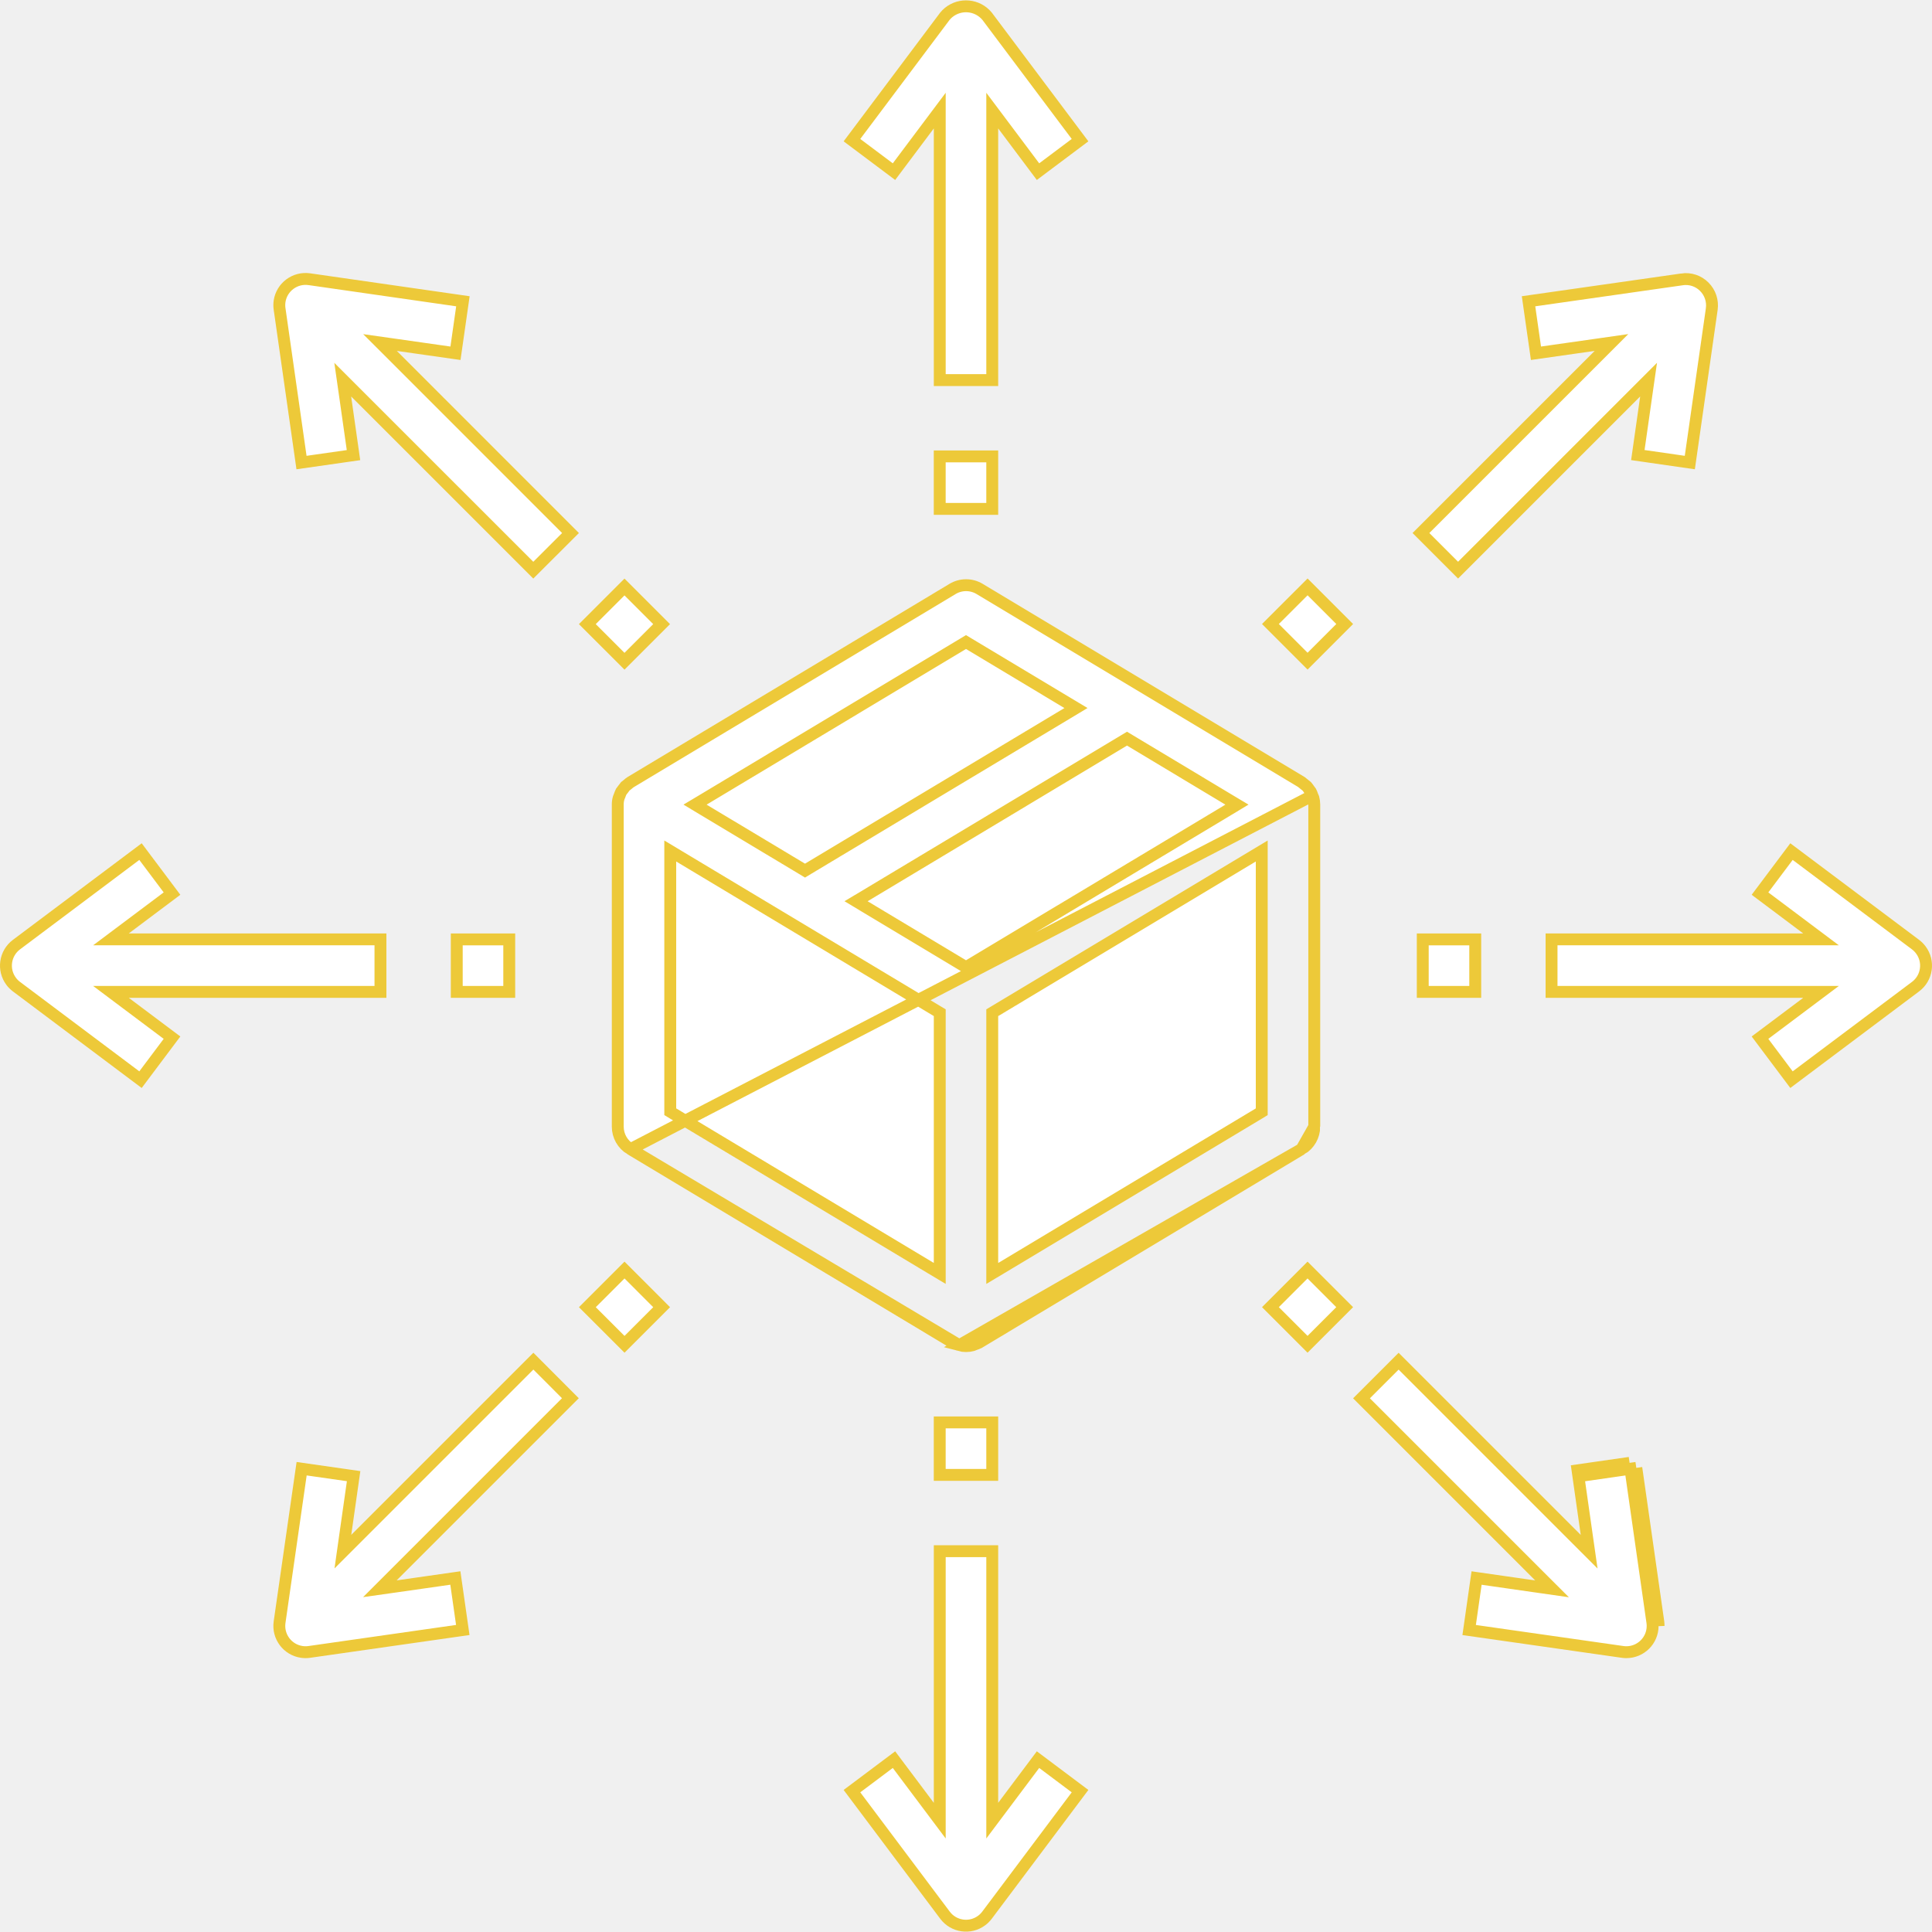
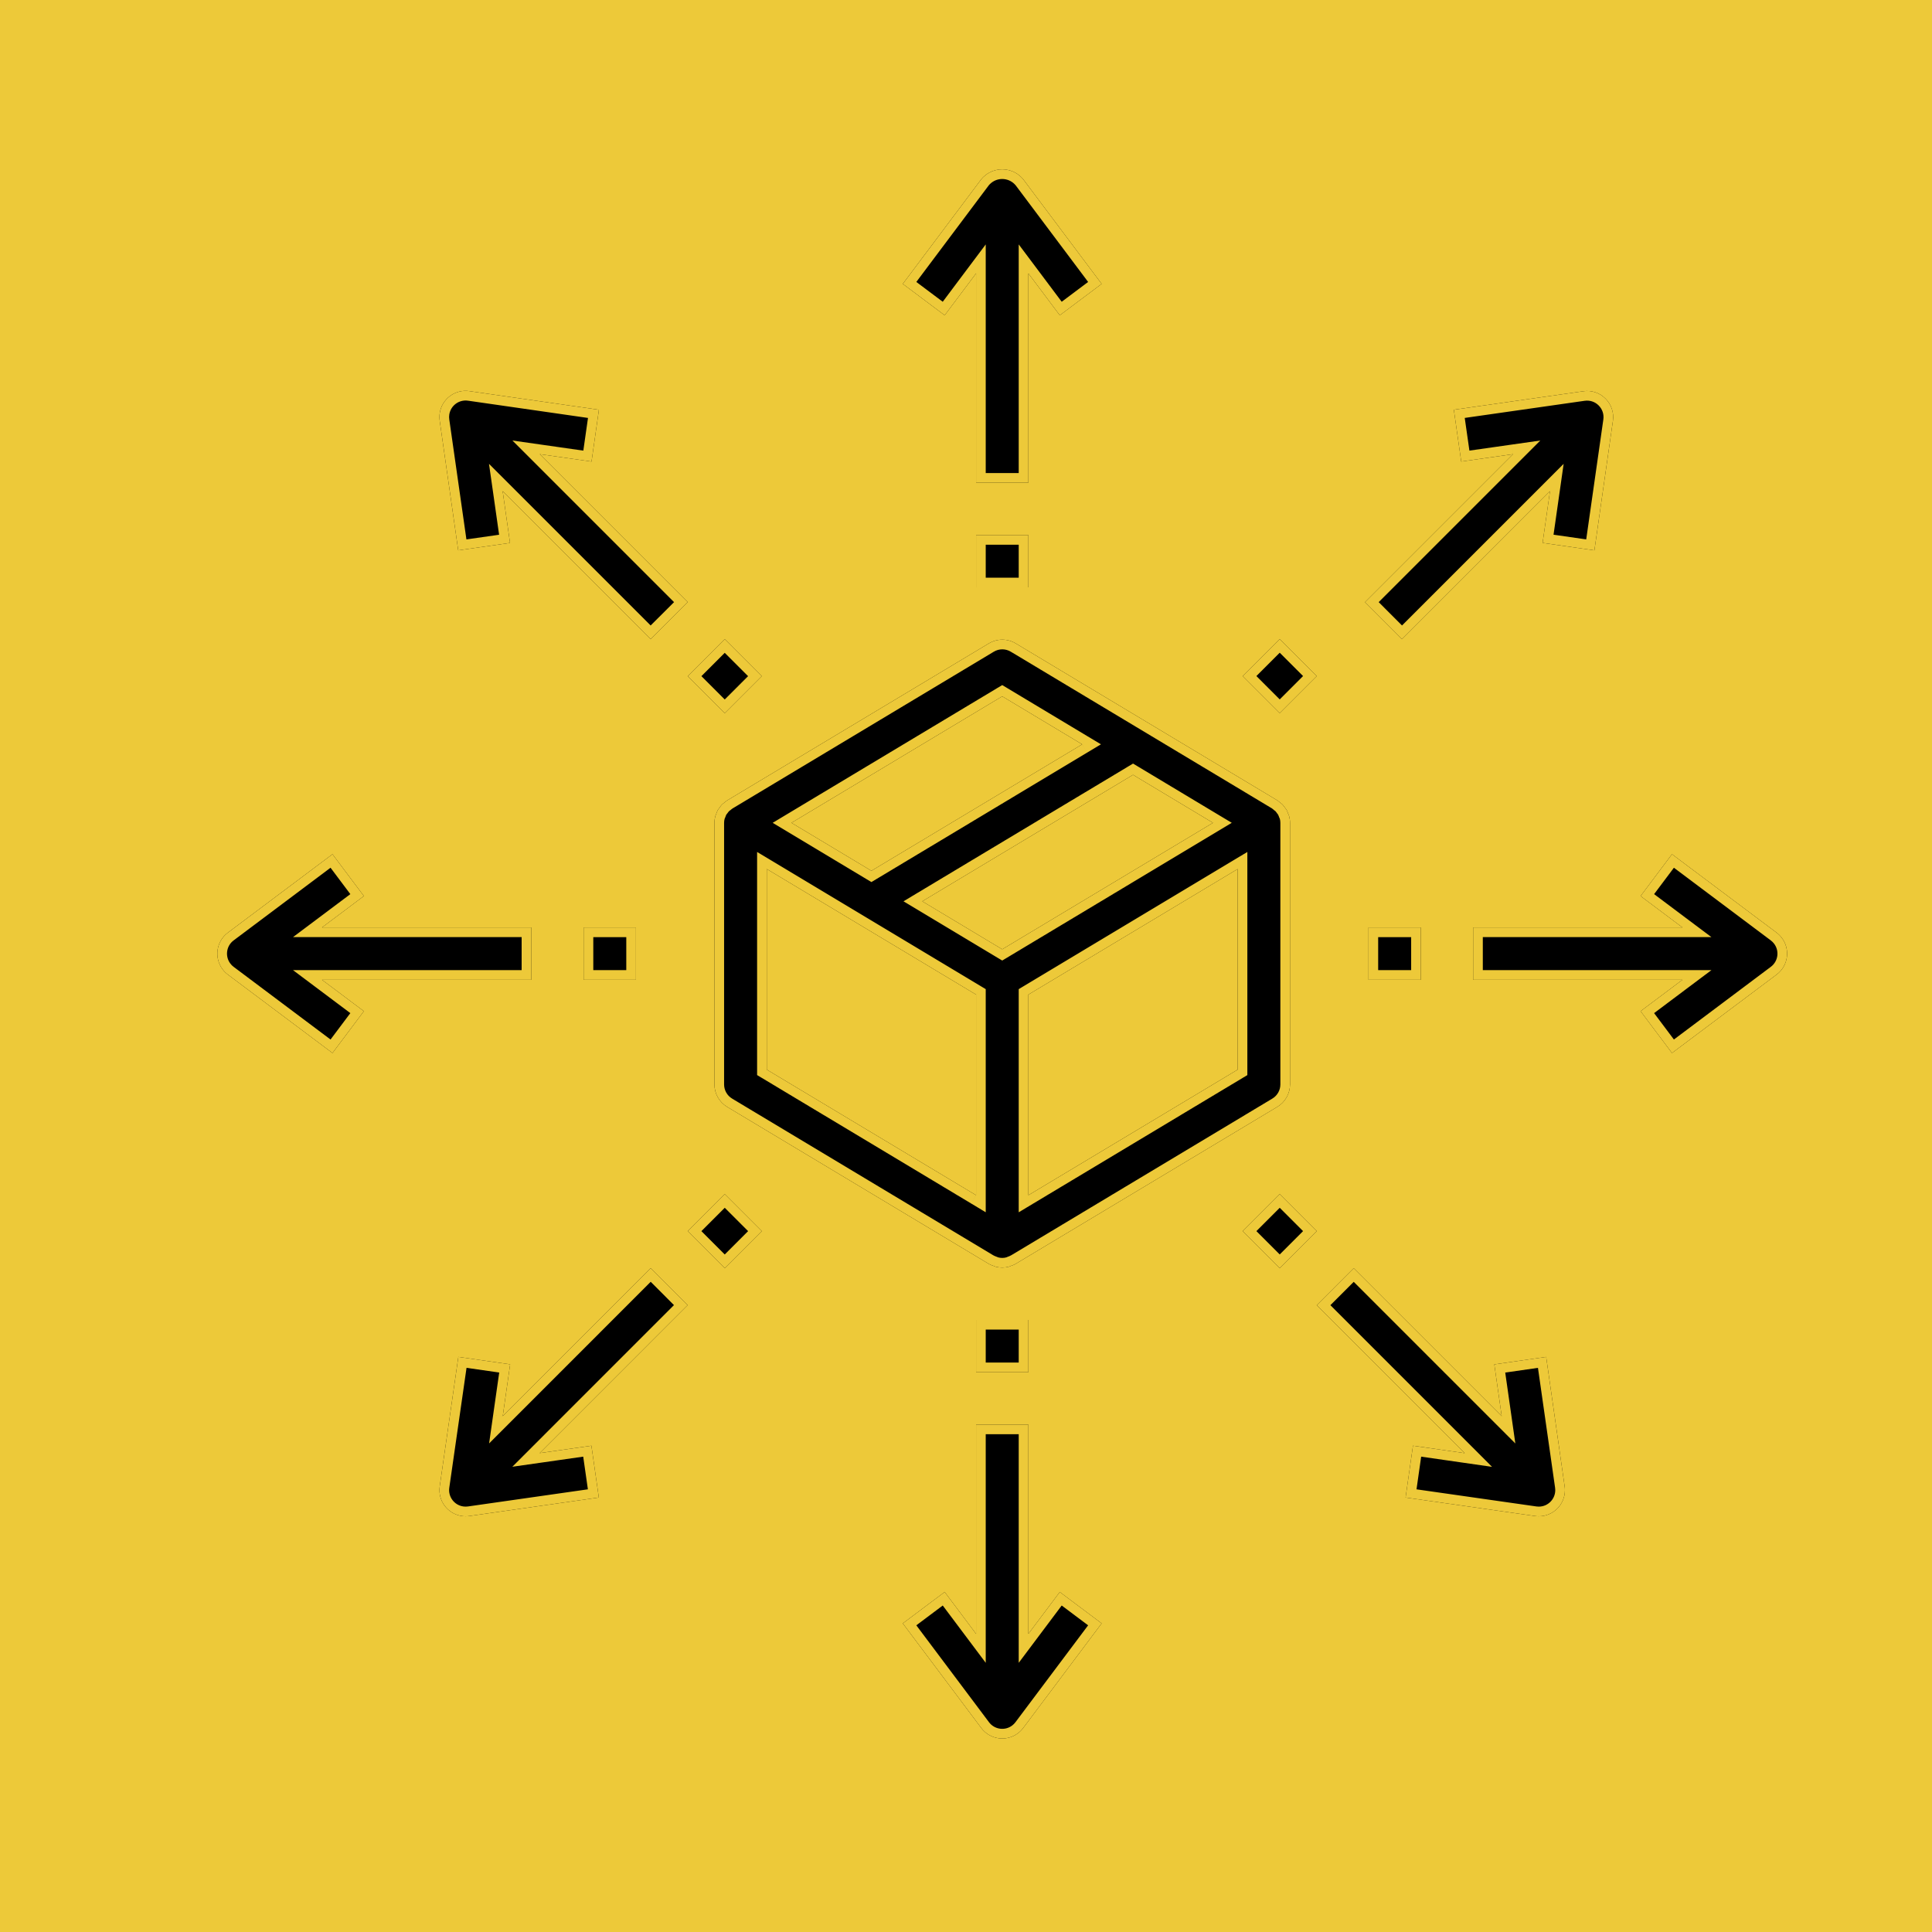
- <svg xmlns="http://www.w3.org/2000/svg" width="65" height="65" viewBox="0 0 65 65" fill="none">
-   <path d="M44.153 26.767L44.149 26.755C44.135 26.713 44.119 26.673 44.099 26.634C44.083 26.609 44.065 26.585 44.045 26.562L44.037 26.553L44.031 26.543C44.01 26.511 43.987 26.481 43.962 26.453C43.938 26.432 43.913 26.412 43.887 26.393L43.877 26.386L43.868 26.378C43.842 26.354 43.814 26.331 43.784 26.31L32.958 19.814L32.958 19.814C32.678 19.646 32.328 19.646 32.048 19.814L32.048 19.814L21.219 26.312C21.188 26.332 21.159 26.355 21.132 26.379L21.123 26.387L21.114 26.394C21.088 26.412 21.062 26.432 21.038 26.453C21.014 26.481 20.991 26.511 20.97 26.543L20.963 26.553L20.955 26.562C20.936 26.585 20.917 26.609 20.901 26.633C20.882 26.671 20.866 26.711 20.852 26.751L20.849 26.761L20.844 26.771C20.832 26.797 20.822 26.823 20.813 26.85C20.793 26.922 20.783 26.996 20.784 27.071L20.784 27.071L20.784 37.904C20.784 37.904 20.784 37.904 20.784 37.904C20.784 38.215 20.946 38.502 21.212 38.661L44.153 26.767ZM44.153 26.767L44.159 26.779M44.153 26.767L44.159 26.779M44.159 26.779C44.17 26.802 44.179 26.825 44.188 26.848C44.207 26.921 44.217 26.996 44.217 27.071V27.071M44.159 26.779L44.217 27.071M44.217 27.071V37.904C44.217 37.904 44.217 37.904 44.217 37.904M44.217 27.071V37.904M44.217 37.904C44.217 38.215 44.054 38.502 43.788 38.661L44.217 37.904ZM32.035 45.156L21.212 38.661L32.272 45.257C32.27 45.256 32.267 45.255 32.263 45.253C32.262 45.252 32.261 45.252 32.26 45.251C32.25 45.247 32.23 45.238 32.209 45.231L32.209 45.23L32.202 45.228C32.157 45.215 32.113 45.197 32.071 45.176L32.055 45.165L32.037 45.156L32.035 45.156ZM32.726 45.258C32.578 45.298 32.422 45.298 32.275 45.258L43.788 38.661L32.965 45.156L32.963 45.156L32.945 45.165L32.929 45.176C32.887 45.197 32.843 45.215 32.798 45.228L32.798 45.228L32.791 45.231C32.77 45.238 32.751 45.247 32.741 45.251C32.739 45.252 32.738 45.252 32.737 45.253C32.73 45.256 32.727 45.258 32.726 45.258ZM32.603 21.663L32.5 21.601L32.397 21.663L23.67 26.9L23.384 27.071L23.67 27.243L26.981 29.229L27.084 29.291L27.186 29.229L35.914 23.993L36.2 23.821L35.914 23.65L32.603 21.663ZM31.314 42.662L31.617 42.843V42.49V34.184V34.071L31.52 34.013L22.853 28.813L22.55 28.631V28.984V37.29V37.403L22.647 37.462L31.314 42.662ZM32.397 32.479L32.5 32.541L32.603 32.479L41.33 27.243L41.616 27.071L41.33 26.9L38.02 24.913L37.917 24.851L37.814 24.913L29.087 30.15L28.801 30.321L29.087 30.493L32.397 32.479ZM42.353 37.463L42.45 37.404V37.291V28.984V28.631L42.147 28.813L33.481 34.013L33.383 34.071V34.184V42.491V42.844L33.686 42.663L42.353 37.463Z" fill="white" stroke="#EDC939" stroke-width="0.4" />
-   <path d="M33.209 0.545L36.337 4.715L34.923 5.775L33.743 4.201L33.383 3.721V4.321V12.788H31.617V4.321V3.721L31.257 4.201L30.077 5.775L28.663 4.715L31.791 0.545C31.828 0.5 31.869 0.459 31.914 0.422L31.914 0.422C32.306 0.1 32.885 0.155 33.209 0.545Z" fill="white" stroke="#EDC939" stroke-width="0.4" />
-   <path d="M31.617 60.654V52.188H33.383V60.654V61.254L33.743 60.774L34.923 59.201L36.337 60.261L33.207 64.434C33.156 64.501 33.097 64.561 33.03 64.611C32.64 64.904 32.086 64.825 31.793 64.434L31.793 64.434L28.663 60.261L30.077 59.201L31.257 60.774L31.617 61.254V60.654Z" fill="white" stroke="#EDC939" stroke-width="0.4" />
-   <path d="M31.616 17.121V15.355H33.383V17.121H31.616Z" fill="white" stroke="#EDC939" stroke-width="0.4" />
-   <path d="M31.616 49.621V47.855H33.383V49.621H31.616Z" fill="white" stroke="#EDC939" stroke-width="0.4" />
-   <path d="M4.213 33.731L5.787 34.911L4.727 36.324L0.553 33.194C0.487 33.144 0.427 33.085 0.377 33.018C0.084 32.627 0.163 32.074 0.553 31.781L0.553 31.781L4.727 28.651L5.787 30.064L4.213 31.244L3.733 31.604H4.333H12.8V33.371H4.333H3.733L4.213 33.731Z" fill="white" stroke="#EDC939" stroke-width="0.4" />
-   <path d="M52.2 33.371V31.604H60.667H61.267L60.787 31.244L59.213 30.064L60.273 28.651L64.447 31.781C64.447 31.781 64.447 31.781 64.447 31.781C64.513 31.831 64.573 31.891 64.623 31.958C64.916 32.348 64.837 32.902 64.447 33.194L64.447 33.194L60.273 36.324L59.213 34.911L60.787 33.731L61.267 33.371H60.667H52.2Z" fill="white" stroke="#EDC939" stroke-width="0.4" />
-   <path d="M15.367 33.371V31.605H17.133V33.371H15.367Z" fill="white" stroke="#EDC939" stroke-width="0.4" />
-   <path d="M47.867 33.371V31.605H49.633V33.371H47.867Z" fill="white" stroke="#EDC939" stroke-width="0.4" />
-   <path d="M13.209 11.947L19.194 17.933L17.942 19.183L11.955 13.197L11.531 12.773L11.616 13.366L11.893 15.312L10.144 15.562L9.407 10.399L9.407 10.399L9.406 10.398C9.394 10.312 9.394 10.224 9.406 10.138L9.406 10.138C9.478 9.656 9.927 9.323 10.41 9.394L10.411 9.394L15.574 10.136L15.324 11.885L13.378 11.608L12.785 11.524L13.209 11.947Z" fill="white" stroke="#EDC939" stroke-width="0.4" />
-   <path d="M55.79 54.549L55.052 49.385L55.79 54.549ZM55.79 54.549C55.797 54.6 55.801 54.651 55.801 54.703L55.79 54.549ZM55.592 54.577L55.592 54.577C55.598 54.619 55.601 54.661 55.601 54.702V54.703C55.601 55.191 55.205 55.586 54.717 55.586L54.717 55.586C54.675 55.586 54.633 55.583 54.592 55.577L54.592 55.577L49.428 54.84L49.678 53.091L51.622 53.37L52.217 53.455L51.792 53.031L45.806 47.045L47.055 45.796L53.041 51.782L53.465 52.206L53.38 51.612L53.103 49.666L54.854 49.414L55.592 54.577ZM54.826 49.216L52.877 49.496L54.826 49.216Z" fill="white" stroke="#EDC939" stroke-width="0.4" />
-   <path d="M21.01 22.247L19.76 20.998L21.01 19.749L22.259 20.998L21.01 22.247Z" fill="white" stroke="#EDC939" stroke-width="0.4" />
-   <path d="M43.991 45.227L42.742 43.978L43.991 42.729L45.24 43.978L43.991 45.227Z" fill="white" stroke="#EDC939" stroke-width="0.4" />
-   <path d="M13.204 53.028L12.78 53.452L13.374 53.368L15.32 53.09L15.57 54.839L10.406 55.577L10.406 55.577C10.365 55.583 10.323 55.586 10.281 55.586H10.281C10.239 55.586 10.197 55.583 10.155 55.577C9.672 55.508 9.337 55.06 9.406 54.577C9.406 54.577 9.406 54.577 9.406 54.577L10.148 49.413L11.897 49.663L11.62 51.609L11.536 52.203L11.96 51.779L17.945 45.794L19.19 47.042L13.204 53.028Z" fill="white" stroke="#EDC939" stroke-width="0.4" />
-   <path d="M57.339 9.648L57.34 9.649C57.536 9.845 57.629 10.123 57.59 10.398L57.59 10.399L56.852 15.562L55.103 15.31L55.38 13.366L55.465 12.772L55.041 13.196L49.055 19.182L47.806 17.933L53.792 11.947L54.216 11.523L53.622 11.608L51.676 11.885L51.426 10.136L56.59 9.399L56.59 9.398C56.865 9.358 57.143 9.45 57.339 9.648Z" fill="white" stroke="#EDC939" stroke-width="0.4" />
-   <path d="M21.011 45.228L19.761 43.979L21.011 42.729L22.26 43.979L21.011 45.228Z" fill="white" stroke="#EDC939" stroke-width="0.4" />
-   <path d="M43.992 22.244L42.742 20.994L43.992 19.745L45.241 20.994L43.992 22.244Z" fill="white" stroke="#EDC939" stroke-width="0.4" />
+ <svg xmlns="http://www.w3.org/2000/svg" width="80" height="80" viewBox="0 0 80 80" fill="none">
+   <rect width="80" height="80" fill="#EDC939" />
+   <mask id="path-2-inside-1" fill="white">
+     <path fill-rule="evenodd" clip-rule="evenodd" d="M42.367 7.421C41.973 6.943 41.266 6.874 40.787 7.268C40.731 7.314 40.679 7.365 40.633 7.421L37.383 11.755L39.117 13.055L40.417 11.321V19.988H42.583V11.321L43.883 13.055L45.617 11.755L42.367 7.421ZM53.379 33.789C53.367 33.756 53.354 33.724 53.339 33.692C53.321 33.637 53.298 33.584 53.273 33.533C53.249 33.498 53.224 33.465 53.198 33.433C53.169 33.39 53.138 33.349 53.103 33.311C53.071 33.282 53.038 33.255 53.003 33.23C52.968 33.199 52.932 33.17 52.894 33.143L42.061 26.643C41.718 26.436 41.288 26.436 40.945 26.643L30.112 33.143C30.072 33.169 30.034 33.198 29.998 33.23C29.963 33.255 29.929 33.282 29.896 33.311C29.863 33.349 29.831 33.389 29.803 33.432C29.776 33.464 29.75 33.498 29.727 33.533C29.702 33.583 29.68 33.634 29.662 33.688C29.647 33.721 29.633 33.756 29.621 33.791C29.596 33.882 29.583 33.976 29.583 34.071V44.904C29.583 45.285 29.783 45.637 30.109 45.833L40.942 52.333L40.954 52.338L40.966 52.347C41.023 52.376 41.082 52.401 41.144 52.419C41.154 52.423 41.165 52.428 41.176 52.433C41.19 52.439 41.204 52.446 41.218 52.45C41.403 52.5 41.597 52.5 41.782 52.45C41.796 52.446 41.81 52.439 41.824 52.433C41.835 52.428 41.845 52.423 41.856 52.419C41.918 52.401 41.977 52.376 42.034 52.347L42.046 52.338L42.058 52.333L52.891 45.833C53.217 45.637 53.416 45.285 53.417 44.904V34.071C53.417 33.976 53.404 33.881 53.379 33.789ZM41.5 28.834L44.811 30.821L36.083 36.058L32.773 34.071L41.5 28.834ZM31.75 44.29V35.984L40.417 41.184V49.49L31.75 44.29ZM41.5 39.308L38.189 37.321L46.917 32.084L50.227 34.071L41.5 39.308ZM42.583 49.491V41.184L51.25 35.984V44.291L42.583 49.491ZM42.583 67.654L43.883 65.921L45.617 67.221L42.367 71.554C42.305 71.636 42.232 71.709 42.15 71.771C41.671 72.13 40.992 72.033 40.633 71.554L37.383 67.221L39.117 65.921L40.417 67.654V58.988H42.583V67.654ZM42.583 22.155H40.417V24.321H42.583V22.155ZM40.417 54.655H42.583V56.821H40.417V54.655ZM22 38.404H13.333L15.067 37.104L13.767 35.371L9.433 38.621C8.955 38.98 8.858 39.659 9.217 40.138C9.278 40.22 9.351 40.293 9.433 40.354L13.767 43.604L15.067 41.871L13.333 40.571H22V38.404ZM73.567 38.621C73.649 38.683 73.722 38.756 73.783 38.838C74.142 39.316 74.045 39.995 73.567 40.354L69.233 43.604L67.933 41.871L69.666 40.571H61V38.404H69.666L67.933 37.104L69.233 35.371L73.567 38.621ZM26.333 38.405H24.167V40.571H26.333V38.405ZM56.667 38.405H58.833V40.571H56.667V38.405ZM28.477 24.933L22.35 18.806L24.494 19.112L24.8 16.967L19.439 16.196C18.847 16.108 18.296 16.517 18.208 17.109C18.193 17.214 18.193 17.322 18.208 17.427L18.974 22.788L21.119 22.482L20.814 20.338L26.941 26.465L28.477 24.933ZM64.023 56.187L64.789 61.549C64.797 61.6 64.8 61.651 64.8 61.703C64.8 62.301 64.315 62.786 63.717 62.786C63.665 62.786 63.614 62.782 63.563 62.775L58.202 62.009L58.508 59.864L60.65 60.172L54.523 54.045L56.054 52.513L62.182 58.64L61.876 56.496L64.023 56.187ZM30.01 26.466L28.478 27.998L30.01 29.53L31.542 27.998L30.01 26.466ZM51.459 50.978L52.991 49.446L54.523 50.978L52.991 52.51L51.459 50.978ZM22.346 60.17L28.473 54.042L26.945 52.51L20.818 58.638L21.124 56.494L18.979 56.187L18.208 61.549C18.123 62.141 18.535 62.69 19.127 62.775C19.178 62.782 19.229 62.786 19.281 62.786C19.332 62.786 19.384 62.782 19.435 62.775L24.796 62.009L24.489 59.864L22.346 60.17ZM65.561 16.201C65.899 16.15 66.24 16.264 66.481 16.507C66.722 16.748 66.836 17.089 66.787 17.427L66.021 22.788L63.876 22.48L64.182 20.338L58.054 26.465L56.523 24.933L62.65 18.806L60.506 19.111L60.2 16.966L65.561 16.201ZM30.011 49.447L28.479 50.979L30.011 52.511L31.543 50.979L30.011 49.447ZM51.459 27.994L52.991 26.462L54.523 27.994L52.991 29.526L51.459 27.994Z" />
+   </mask>
+   <path fill-rule="evenodd" clip-rule="evenodd" d="M42.367 7.421C41.973 6.943 41.266 6.874 40.787 7.268C40.731 7.314 40.679 7.365 40.633 7.421L37.383 11.755L39.117 13.055L40.417 11.321V19.988H42.583V11.321L43.883 13.055L45.617 11.755L42.367 7.421ZM53.379 33.789C53.367 33.756 53.354 33.724 53.339 33.692C53.321 33.637 53.298 33.584 53.273 33.533C53.249 33.498 53.224 33.465 53.198 33.433C53.169 33.39 53.138 33.349 53.103 33.311C53.071 33.282 53.038 33.255 53.003 33.23C52.968 33.199 52.932 33.17 52.894 33.143L42.061 26.643C41.718 26.436 41.288 26.436 40.945 26.643L30.112 33.143C30.072 33.169 30.034 33.198 29.998 33.23C29.963 33.255 29.929 33.282 29.896 33.311C29.863 33.349 29.831 33.389 29.803 33.432C29.776 33.464 29.75 33.498 29.727 33.533C29.702 33.583 29.68 33.634 29.662 33.688C29.647 33.721 29.633 33.756 29.621 33.791C29.596 33.882 29.583 33.976 29.583 34.071V44.904C29.583 45.285 29.783 45.637 30.109 45.833L40.942 52.333L40.954 52.338L40.966 52.347C41.023 52.376 41.082 52.401 41.144 52.419C41.154 52.423 41.165 52.428 41.176 52.433C41.19 52.439 41.204 52.446 41.218 52.45C41.403 52.5 41.597 52.5 41.782 52.45C41.796 52.446 41.81 52.439 41.824 52.433C41.835 52.428 41.845 52.423 41.856 52.419C41.918 52.401 41.977 52.376 42.034 52.347L42.046 52.338L42.058 52.333L52.891 45.833C53.217 45.637 53.416 45.285 53.417 44.904V34.071C53.417 33.976 53.404 33.881 53.379 33.789ZM41.5 28.834L44.811 30.821L36.083 36.058L32.773 34.071L41.5 28.834ZM31.75 44.29V35.984L40.417 41.184V49.49L31.75 44.29ZM41.5 39.308L38.189 37.321L46.917 32.084L50.227 34.071L41.5 39.308ZM42.583 49.491V41.184L51.25 35.984V44.291L42.583 49.491ZM42.583 67.654L43.883 65.921L45.617 67.221L42.367 71.554C42.305 71.636 42.232 71.709 42.15 71.771C41.671 72.13 40.992 72.033 40.633 71.554L37.383 67.221L39.117 65.921L40.417 67.654V58.988H42.583V67.654ZM42.583 22.155H40.417V24.321H42.583V22.155ZM40.417 54.655H42.583V56.821H40.417V54.655ZM22 38.404H13.333L15.067 37.104L13.767 35.371L9.433 38.621C8.955 38.98 8.858 39.659 9.217 40.138C9.278 40.22 9.351 40.293 9.433 40.354L13.767 43.604L15.067 41.871L13.333 40.571H22V38.404ZM73.567 38.621C73.649 38.683 73.722 38.756 73.783 38.838C74.142 39.316 74.045 39.995 73.567 40.354L69.233 43.604L67.933 41.871L69.666 40.571H61V38.404H69.666L67.933 37.104L69.233 35.371L73.567 38.621ZM26.333 38.405H24.167V40.571H26.333V38.405ZM56.667 38.405H58.833V40.571H56.667V38.405ZM28.477 24.933L22.35 18.806L24.494 19.112L24.8 16.967L19.439 16.196C18.847 16.108 18.296 16.517 18.208 17.109C18.193 17.214 18.193 17.322 18.208 17.427L18.974 22.788L21.119 22.482L20.814 20.338L26.941 26.465L28.477 24.933ZM64.023 56.187L64.789 61.549C64.797 61.6 64.8 61.651 64.8 61.703C64.8 62.301 64.315 62.786 63.717 62.786C63.665 62.786 63.614 62.782 63.563 62.775L58.202 62.009L58.508 59.864L60.65 60.172L54.523 54.045L56.054 52.513L62.182 58.64L61.876 56.496L64.023 56.187ZM30.01 26.466L28.478 27.998L30.01 29.53L31.542 27.998L30.01 26.466ZM51.459 50.978L52.991 49.446L54.523 50.978L52.991 52.51L51.459 50.978ZM22.346 60.17L28.473 54.042L26.945 52.51L20.818 58.638L21.124 56.494L18.979 56.187L18.208 61.549C18.123 62.141 18.535 62.69 19.127 62.775C19.178 62.782 19.229 62.786 19.281 62.786C19.332 62.786 19.384 62.782 19.435 62.775L24.796 62.009L24.489 59.864L22.346 60.17ZM65.561 16.201C65.899 16.15 66.24 16.264 66.481 16.507C66.722 16.748 66.836 17.089 66.787 17.427L66.021 22.788L63.876 22.48L64.182 20.338L58.054 26.465L56.523 24.933L62.65 18.806L60.506 19.111L60.2 16.966L65.561 16.201ZM30.011 49.447L28.479 50.979L30.011 52.511L31.543 50.979L30.011 49.447ZM51.459 27.994L52.991 26.462L54.523 27.994L52.991 29.526L51.459 27.994Z" fill="black" />
+   <path d="M40.787 7.268L41.041 7.577L41.041 7.577L40.787 7.268ZM42.367 7.421L42.687 7.181L42.681 7.174L42.675 7.167L42.367 7.421ZM40.633 7.421L40.324 7.168L40.319 7.174L40.313 7.181L40.633 7.421ZM37.383 11.755L37.063 11.515L36.823 11.835L37.143 12.075L37.383 11.755ZM39.117 13.055L38.877 13.375L39.197 13.615L39.437 13.295L39.117 13.055ZM40.417 11.321H40.817V10.121L40.097 11.081L40.417 11.321ZM40.417 19.988H40.017V20.388H40.417V19.988ZM42.583 19.988V20.388H42.983V19.988H42.583ZM42.583 11.321L42.903 11.081L42.183 10.121V11.321H42.583ZM43.883 13.055L43.563 13.295L43.803 13.615L44.123 13.375L43.883 13.055ZM45.617 11.755L45.857 12.075L46.177 11.835L45.937 11.515L45.617 11.755ZM53.339 33.692L52.959 33.817L52.967 33.843L52.979 33.867L53.339 33.692ZM53.379 33.789L53.764 33.684L53.761 33.672L53.758 33.662L53.379 33.789ZM53.273 33.533L53.629 33.352L53.619 33.331L53.606 33.311L53.273 33.533ZM53.198 33.433L52.864 33.653L52.877 33.673L52.892 33.691L53.198 33.433ZM53.103 33.311L53.401 33.044L53.386 33.026L53.369 33.011L53.103 33.311ZM53.003 33.23L52.734 33.526L52.751 33.542L52.77 33.556L53.003 33.23ZM52.894 33.143L53.128 32.818L53.115 32.808L53.1 32.8L52.894 33.143ZM42.061 26.643L41.855 26.986L41.855 26.986L42.061 26.643ZM40.945 26.643L41.151 26.986L41.151 26.986L40.945 26.643ZM30.112 33.143L29.906 32.8L29.899 32.804L29.892 32.809L30.112 33.143ZM29.998 33.23L30.229 33.557L30.248 33.544L30.266 33.528L29.998 33.23ZM29.896 33.311L29.633 33.01L29.613 33.027L29.596 33.046L29.896 33.311ZM29.803 33.432L30.106 33.693L30.122 33.674L30.136 33.654L29.803 33.432ZM29.727 33.533L29.393 33.314L29.381 33.332L29.371 33.351L29.727 33.533ZM29.662 33.688L30.026 33.855L30.035 33.835L30.042 33.815L29.662 33.688ZM29.621 33.791L29.243 33.661L29.239 33.672L29.236 33.684L29.621 33.791ZM29.583 34.071H29.983L29.983 34.071L29.583 34.071ZM29.583 44.904L29.183 44.904L29.183 44.905L29.583 44.904ZM30.109 45.833L29.903 46.176L29.903 46.176L30.109 45.833ZM40.942 52.333L40.736 52.676L40.756 52.688L40.776 52.697L40.942 52.333ZM40.954 52.338L41.189 52.015L41.156 51.991L41.12 51.974L40.954 52.338ZM40.966 52.347L40.731 52.67L40.755 52.688L40.782 52.702L40.966 52.347ZM41.144 52.419L41.275 52.042L41.267 52.039L41.26 52.037L41.144 52.419ZM41.176 52.433L41.011 52.797L41.011 52.797L41.176 52.433ZM41.218 52.45L41.106 52.834L41.113 52.836L41.218 52.45ZM41.782 52.45L41.887 52.836L41.894 52.834L41.782 52.45ZM41.824 52.433L41.989 52.797L41.989 52.797L41.824 52.433ZM41.856 52.419L41.74 52.037L41.732 52.039L41.725 52.042L41.856 52.419ZM42.034 52.347L42.218 52.702L42.245 52.688L42.269 52.67L42.034 52.347ZM42.046 52.338L41.88 51.974L41.843 51.991L41.811 52.015L42.046 52.338ZM42.058 52.333L42.223 52.697L42.244 52.688L42.264 52.676L42.058 52.333ZM52.891 45.833L53.097 46.176L53.097 46.176L52.891 45.833ZM53.417 44.904L53.817 44.905V44.904H53.417ZM53.417 34.071L53.017 34.071V34.071H53.417ZM44.811 30.821L45.016 31.164L45.588 30.821L45.016 30.478L44.811 30.821ZM41.5 28.834L41.706 28.491L41.5 28.368L41.294 28.491L41.5 28.834ZM36.083 36.058L35.877 36.401L36.083 36.524L36.289 36.401L36.083 36.058ZM32.773 34.071L32.567 33.728L31.995 34.071L32.567 34.414L32.773 34.071ZM31.75 35.984L31.956 35.641L31.35 35.278V35.984H31.75ZM31.75 44.29H31.35V44.517L31.544 44.633L31.75 44.29ZM40.417 41.184H40.817V40.958L40.622 40.841L40.417 41.184ZM40.417 49.49L40.211 49.833L40.817 50.197V49.49H40.417ZM38.189 37.321L37.983 36.978L37.412 37.321L37.983 37.664L38.189 37.321ZM41.5 39.308L41.294 39.651L41.5 39.774L41.706 39.651L41.5 39.308ZM46.917 32.084L47.122 31.741L46.917 31.618L46.711 31.741L46.917 32.084ZM50.227 34.071L50.433 34.414L51.005 34.071L50.433 33.728L50.227 34.071ZM42.583 41.184L42.377 40.841L42.183 40.958V41.184H42.583ZM42.583 49.491H42.183V50.198L42.789 49.834L42.583 49.491ZM51.25 35.984H51.65V35.278L51.044 35.641L51.25 35.984ZM51.25 44.291L51.456 44.634L51.65 44.518V44.291H51.25ZM43.883 65.921L44.123 65.601L43.803 65.361L43.563 65.681L43.883 65.921ZM42.583 67.654H42.183V68.854L42.903 67.894L42.583 67.654ZM45.617 67.221L45.937 67.461L46.177 67.141L45.857 66.901L45.617 67.221ZM42.367 71.554L42.687 71.794L42.687 71.794L42.367 71.554ZM42.15 71.771L42.39 72.091L42.39 72.091L42.15 71.771ZM40.633 71.554L40.953 71.314L40.953 71.314L40.633 71.554ZM37.383 67.221L37.143 66.901L36.823 67.141L37.063 67.461L37.383 67.221ZM39.117 65.921L39.437 65.681L39.197 65.361L38.877 65.601L39.117 65.921ZM40.417 67.654L40.097 67.894L40.817 68.854V67.654H40.417ZM40.417 58.988V58.588H40.017V58.988H40.417ZM42.583 58.988H42.983V58.588H42.583V58.988ZM40.417 22.155V21.755H40.017V22.155H40.417ZM42.583 22.155H42.983V21.755H42.583V22.155ZM40.417 24.321H40.017V24.721H40.417V24.321ZM42.583 24.321V24.721H42.983V24.321H42.583ZM42.583 54.655H42.983V54.255H42.583V54.655ZM40.417 54.655V54.255H40.017V54.655H40.417ZM42.583 56.821V57.221H42.983V56.821H42.583ZM40.417 56.821H40.017V57.221H40.417V56.821ZM13.333 38.404L13.093 38.084L12.133 38.804H13.333V38.404ZM22 38.404H22.4V38.004H22V38.404ZM15.067 37.104L15.307 37.424L15.627 37.184L15.387 36.864L15.067 37.104ZM13.767 35.371L14.087 35.131L13.847 34.811L13.527 35.051L13.767 35.371ZM9.433 38.621L9.673 38.941L9.673 38.941L9.433 38.621ZM9.217 40.138L8.897 40.378L8.897 40.378L9.217 40.138ZM9.433 40.354L9.193 40.674L9.193 40.674L9.433 40.354ZM13.767 43.604L13.527 43.924L13.847 44.164L14.087 43.844L13.767 43.604ZM15.067 41.871L15.387 42.111L15.627 41.791L15.307 41.551L15.067 41.871ZM13.333 40.571V40.171H12.133L13.093 40.891L13.333 40.571ZM22 40.571V40.971H22.4V40.571H22ZM73.783 38.838L74.103 38.598L74.103 38.597L73.783 38.838ZM73.567 38.621L73.807 38.301L73.806 38.301L73.567 38.621ZM73.567 40.354L73.326 40.034L73.326 40.034L73.567 40.354ZM69.233 43.604L68.913 43.844L69.153 44.164L69.473 43.924L69.233 43.604ZM67.933 41.871L67.693 41.551L67.373 41.791L67.613 42.111L67.933 41.871ZM69.666 40.571L69.906 40.891L70.867 40.171H69.666V40.571ZM61 40.571H60.6V40.971H61V40.571ZM61 38.404V38.004H60.6V38.404H61ZM69.666 38.404V38.804H70.867L69.906 38.084L69.666 38.404ZM67.933 37.104L67.613 36.864L67.373 37.184L67.693 37.424L67.933 37.104ZM69.233 35.371L69.473 35.051L69.153 34.811L68.913 35.131L69.233 35.371ZM24.167 38.405V38.005H23.767V38.405H24.167ZM26.333 38.405H26.733V38.005H26.333V38.405ZM24.167 40.571H23.767V40.971H24.167V40.571ZM26.333 40.571V40.971H26.733V40.571H26.333ZM58.833 38.405H59.233V38.005H58.833V38.405ZM56.667 38.405V38.005H56.267V38.405H56.667ZM58.833 40.571V40.971H59.233V40.571H58.833ZM56.667 40.571H56.267V40.971H56.667V40.571ZM22.35 18.806L22.406 18.41L21.219 18.241L22.067 19.089L22.35 18.806ZM28.477 24.933L28.76 25.217L29.043 24.934L28.76 24.651L28.477 24.933ZM24.494 19.112L24.437 19.508L24.833 19.564L24.89 19.168L24.494 19.112ZM24.8 16.967L25.196 17.023L25.253 16.628L24.857 16.571L24.8 16.967ZM19.439 16.196L19.38 16.592L19.382 16.592L19.439 16.196ZM18.208 17.109L18.604 17.168L18.604 17.168L18.208 17.109ZM18.208 17.427L18.604 17.37L18.604 17.368L18.208 17.427ZM18.974 22.788L18.578 22.845L18.635 23.241L19.031 23.184L18.974 22.788ZM21.119 22.482L21.176 22.878L21.572 22.821L21.515 22.425L21.119 22.482ZM20.814 20.338L21.097 20.055L20.248 19.207L20.418 20.394L20.814 20.338ZM26.941 26.465L26.658 26.748L26.941 27.03L27.224 26.748L26.941 26.465ZM64.789 61.549L64.393 61.605L64.393 61.605L64.789 61.549ZM64.023 56.187L64.419 56.131L64.363 55.734L63.967 55.791L64.023 56.187ZM64.8 61.703L64.4 61.702L64.4 61.703L64.8 61.703ZM63.717 62.786L63.717 62.386L63.716 62.386L63.717 62.786ZM63.563 62.775L63.62 62.379L63.62 62.379L63.563 62.775ZM58.202 62.009L57.806 61.953L57.749 62.349L58.145 62.405L58.202 62.009ZM58.508 59.864L58.565 59.468L58.169 59.411L58.112 59.808L58.508 59.864ZM60.65 60.172L60.593 60.568L61.782 60.739L60.933 59.889L60.65 60.172ZM54.523 54.045L54.24 53.762L53.957 54.045L54.24 54.327L54.523 54.045ZM56.054 52.513L56.337 52.23L56.054 51.947L55.772 52.23L56.054 52.513ZM62.182 58.64L61.899 58.923L62.747 59.771L62.578 58.584L62.182 58.64ZM61.876 56.496L61.819 56.1L61.424 56.157L61.48 56.553L61.876 56.496ZM28.478 27.998L28.195 27.715L27.912 27.998L28.195 28.281L28.478 27.998ZM30.01 26.466L30.293 26.183L30.01 25.9L29.727 26.183L30.01 26.466ZM30.01 29.53L29.727 29.813L30.01 30.096L30.293 29.813L30.01 29.53ZM31.542 27.998L31.825 28.281L32.107 27.998L31.825 27.715L31.542 27.998ZM52.991 49.446L53.274 49.163L52.991 48.88L52.708 49.163L52.991 49.446ZM51.459 50.978L51.176 50.695L50.893 50.978L51.176 51.261L51.459 50.978ZM54.523 50.978L54.806 51.261L55.089 50.978L54.806 50.695L54.523 50.978ZM52.991 52.51L52.708 52.793L52.991 53.076L53.274 52.793L52.991 52.51ZM28.473 54.042L28.756 54.325L29.038 54.043L28.756 53.76L28.473 54.042ZM22.346 60.17L22.063 59.887L21.215 60.735L22.402 60.566L22.346 60.17ZM26.945 52.51L27.229 52.228L26.946 51.944L26.663 52.228L26.945 52.51ZM20.818 58.638L20.422 58.581L20.253 59.769L21.101 58.921L20.818 58.638ZM21.124 56.494L21.52 56.55L21.576 56.154L21.18 56.098L21.124 56.494ZM18.979 56.187L19.035 55.791L18.64 55.735L18.583 56.13L18.979 56.187ZM18.208 61.549L17.812 61.492L17.812 61.492L18.208 61.549ZM19.127 62.775L19.07 63.171L19.07 63.171L19.127 62.775ZM19.281 62.786L19.282 62.386H19.281V62.786ZM19.435 62.775L19.378 62.379L19.378 62.379L19.435 62.775ZM24.796 62.009L24.853 62.405L25.249 62.349L25.192 61.953L24.796 62.009ZM24.489 59.864L24.885 59.807L24.829 59.412L24.433 59.468L24.489 59.864ZM66.481 16.507L66.196 16.788L66.198 16.79L66.481 16.507ZM65.561 16.201L65.617 16.596L65.62 16.596L65.561 16.201ZM66.787 17.427L66.391 17.37L66.391 17.37L66.787 17.427ZM66.021 22.788L65.964 23.184L66.361 23.241L66.417 22.845L66.021 22.788ZM63.876 22.48L63.48 22.423L63.424 22.819L63.819 22.875L63.876 22.48ZM64.182 20.338L64.578 20.394L64.747 19.207L63.899 20.055L64.182 20.338ZM58.054 26.465L57.772 26.748L58.054 27.031L58.337 26.748L58.054 26.465ZM56.523 24.933L56.24 24.65L55.957 24.933L56.24 25.216L56.523 24.933ZM62.65 18.806L62.933 19.089L63.781 18.241L62.593 18.41L62.65 18.806ZM60.506 19.111L60.11 19.168L60.167 19.564L60.562 19.507L60.506 19.111ZM60.2 16.966L60.143 16.57L59.747 16.627L59.803 17.023L60.2 16.966ZM28.479 50.979L28.196 50.696L27.913 50.979L28.196 51.261L28.479 50.979ZM30.011 49.447L30.293 49.164L30.011 48.881L29.728 49.164L30.011 49.447ZM30.011 52.511L29.728 52.794L30.011 53.076L30.293 52.794L30.011 52.511ZM31.543 50.979L31.825 51.261L32.108 50.979L31.825 50.696L31.543 50.979ZM52.991 26.462L53.274 26.18L52.991 25.897L52.708 26.18L52.991 26.462ZM51.459 27.994L51.176 27.712L50.894 27.994L51.176 28.277L51.459 27.994ZM54.523 27.994L54.806 28.277L55.089 27.994L54.806 27.712L54.523 27.994ZM52.991 29.526L52.708 29.809L52.991 30.092L53.274 29.809L52.991 29.526ZM41.041 7.577C41.349 7.323 41.804 7.368 42.058 7.676L42.675 7.167C42.141 6.518 41.182 6.425 40.533 6.959L41.041 7.577ZM40.942 7.675C40.972 7.639 41.005 7.606 41.041 7.577L40.533 6.959C40.457 7.021 40.387 7.091 40.324 7.168L40.942 7.675ZM37.703 11.995L40.953 7.661L40.313 7.181L37.063 11.515L37.703 11.995ZM39.357 12.735L37.623 11.435L37.143 12.075L38.877 13.375L39.357 12.735ZM40.097 11.081L38.797 12.815L39.437 13.295L40.737 11.561L40.097 11.081ZM40.817 19.988V11.321H40.017V19.988H40.817ZM42.583 19.588H40.417V20.388H42.583V19.588ZM42.183 11.321V19.988H42.983V11.321H42.183ZM44.203 12.815L42.903 11.081L42.263 11.561L43.563 13.295L44.203 12.815ZM45.377 11.435L43.643 12.735L44.123 13.375L45.857 12.075L45.377 11.435ZM42.047 7.661L45.297 11.995L45.937 11.515L42.687 7.181L42.047 7.661ZM52.979 33.867C52.987 33.884 52.994 33.901 53 33.917L53.758 33.662C53.741 33.612 53.721 33.563 53.698 33.517L52.979 33.867ZM52.916 33.714C52.932 33.747 52.947 33.781 52.959 33.817L53.718 33.567C53.694 33.493 53.664 33.421 53.629 33.352L52.916 33.714ZM52.892 33.691C52.909 33.711 52.925 33.732 52.939 33.754L53.606 33.311C53.574 33.264 53.54 33.218 53.504 33.175L52.892 33.691ZM52.806 33.578C52.827 33.601 52.846 33.626 52.864 33.653L53.532 33.213C53.493 33.154 53.449 33.097 53.401 33.044L52.806 33.578ZM52.77 33.556C52.794 33.573 52.817 33.591 52.838 33.61L53.369 33.011C53.326 32.973 53.281 32.938 53.235 32.905L52.77 33.556ZM52.661 33.467C52.686 33.486 52.711 33.505 52.734 33.526L53.272 32.934C53.226 32.893 53.178 32.854 53.128 32.818L52.661 33.467ZM41.855 26.986L52.689 33.486L53.1 32.8L42.267 26.3L41.855 26.986ZM41.151 26.986C41.368 26.855 41.639 26.855 41.855 26.986L42.267 26.3C41.797 26.017 41.209 26.017 40.739 26.3L41.151 26.986ZM30.318 33.486L41.151 26.986L40.739 26.3L29.906 32.8L30.318 33.486ZM30.266 33.528C30.286 33.51 30.308 33.492 30.332 33.477L29.892 32.809C29.836 32.846 29.782 32.887 29.73 32.933L30.266 33.528ZM30.16 33.612C30.182 33.592 30.205 33.574 30.229 33.557L29.768 32.904C29.721 32.937 29.676 32.972 29.633 33.01L30.16 33.612ZM30.136 33.654C30.154 33.626 30.175 33.6 30.197 33.575L29.596 33.046C29.551 33.098 29.509 33.153 29.47 33.21L30.136 33.654ZM30.062 33.752C30.075 33.731 30.09 33.712 30.106 33.693L29.5 33.171C29.461 33.216 29.425 33.264 29.393 33.314L30.062 33.752ZM30.042 33.815C30.053 33.78 30.067 33.746 30.084 33.714L29.371 33.351C29.337 33.419 29.307 33.489 29.283 33.56L30.042 33.815ZM30 33.92C30.007 33.898 30.016 33.876 30.026 33.855L29.299 33.521C29.278 33.566 29.259 33.613 29.243 33.661L30 33.92ZM29.983 34.071C29.983 34.012 29.991 33.954 30.007 33.897L29.236 33.684C29.201 33.81 29.183 33.941 29.183 34.072L29.983 34.071ZM29.983 44.904V34.071H29.183V44.904H29.983ZM30.315 45.49C30.109 45.367 29.983 45.144 29.983 44.904L29.183 44.905C29.183 45.425 29.456 45.908 29.903 46.176L30.315 45.49ZM41.148 51.99L30.314 45.49L29.903 46.176L40.736 52.676L41.148 51.99ZM41.12 51.974L41.108 51.969L40.776 52.697L40.788 52.702L41.12 51.974ZM41.201 52.023L41.189 52.015L40.719 52.662L40.731 52.67L41.201 52.023ZM41.26 52.037C41.223 52.025 41.186 52.01 41.15 51.992L40.782 52.702C40.86 52.742 40.942 52.776 41.027 52.802L41.26 52.037ZM41.341 52.069C41.333 52.065 41.306 52.053 41.275 52.042L41.012 52.797L41.011 52.797L41.341 52.069ZM41.33 52.066C41.341 52.069 41.347 52.072 41.349 52.072C41.35 52.072 41.349 52.072 41.348 52.072C41.346 52.071 41.345 52.07 41.341 52.069L41.011 52.797C41.021 52.802 41.06 52.82 41.106 52.834L41.33 52.066ZM41.676 52.064C41.561 52.096 41.439 52.096 41.324 52.064L41.113 52.836C41.366 52.905 41.634 52.905 41.887 52.836L41.676 52.064ZM41.659 52.069C41.655 52.07 41.653 52.071 41.652 52.072C41.65 52.072 41.65 52.072 41.651 52.072C41.652 52.072 41.659 52.069 41.67 52.066L41.894 52.834C41.94 52.82 41.979 52.802 41.989 52.797L41.659 52.069ZM41.725 52.042C41.694 52.053 41.667 52.065 41.659 52.069L41.989 52.797L41.988 52.797L41.725 52.042ZM41.85 51.992C41.814 52.01 41.777 52.025 41.74 52.037L41.973 52.802C42.058 52.776 42.14 52.742 42.218 52.702L41.85 51.992ZM41.811 52.015L41.799 52.023L42.269 52.67L42.281 52.662L41.811 52.015ZM41.892 51.969L41.88 51.974L42.212 52.702L42.223 52.697L41.892 51.969ZM52.685 45.49L41.852 51.99L42.264 52.676L53.097 46.176L52.685 45.49ZM53.017 44.904C53.017 45.144 52.891 45.367 52.685 45.49L53.097 46.176C53.544 45.908 53.816 45.425 53.817 44.905L53.017 44.904ZM53.017 34.071V44.904H53.817V34.071H53.017ZM52.993 33.895C53.009 33.953 53.017 34.012 53.017 34.071L53.817 34.072C53.817 33.94 53.799 33.81 53.764 33.684L52.993 33.895ZM45.016 30.478L41.706 28.491L41.294 29.177L44.605 31.164L45.016 30.478ZM36.289 36.401L45.016 31.164L44.605 30.478L35.877 35.715L36.289 36.401ZM32.567 34.414L35.877 36.401L36.289 35.715L32.978 33.728L32.567 34.414ZM41.294 28.491L32.567 33.728L32.978 34.414L41.706 29.177L41.294 28.491ZM31.35 35.984V44.29H32.15V35.984H31.35ZM40.622 40.841L31.956 35.641L31.544 36.327L40.211 41.527L40.622 40.841ZM40.817 49.49V41.184H40.017V49.49H40.817ZM31.544 44.633L40.211 49.833L40.622 49.147L31.956 43.947L31.544 44.633ZM37.983 37.664L41.294 39.651L41.706 38.965L38.395 36.978L37.983 37.664ZM46.711 31.741L37.983 36.978L38.395 37.664L47.122 32.427L46.711 31.741ZM50.433 33.728L47.122 31.741L46.711 32.427L50.021 34.414L50.433 33.728ZM41.706 39.651L50.433 34.414L50.021 33.728L41.294 38.965L41.706 39.651ZM42.183 41.184V49.491H42.983V41.184H42.183ZM51.044 35.641L42.377 40.841L42.789 41.527L51.456 36.327L51.044 35.641ZM51.65 44.291V35.984H50.85V44.291H51.65ZM42.789 49.834L51.456 44.634L51.044 43.948L42.377 49.148L42.789 49.834ZM43.563 65.681L42.263 67.414L42.903 67.894L44.203 66.161L43.563 65.681ZM45.857 66.901L44.123 65.601L43.643 66.241L45.377 67.541L45.857 66.901ZM42.687 71.794L45.937 67.461L45.297 66.981L42.047 71.314L42.687 71.794ZM42.39 72.091C42.502 72.007 42.602 71.907 42.687 71.794L42.047 71.314C42.008 71.366 41.962 71.412 41.91 71.451L42.39 72.091ZM40.313 71.794C40.805 72.45 41.734 72.582 42.39 72.091L41.91 71.451C41.608 71.677 41.18 71.616 40.953 71.314L40.313 71.794ZM37.063 67.461L40.313 71.794L40.953 71.314L37.703 66.981L37.063 67.461ZM38.877 65.601L37.143 66.901L37.623 67.541L39.357 66.241L38.877 65.601ZM40.737 67.414L39.437 65.681L38.797 66.161L40.097 67.894L40.737 67.414ZM40.017 58.988V67.654H40.817V58.988H40.017ZM42.583 58.588H40.417V59.388H42.583V58.588ZM42.983 67.654V58.988H42.183V67.654H42.983ZM40.417 22.555H42.583V21.755H40.417V22.555ZM40.817 24.321V22.155H40.017V24.321H40.817ZM42.583 23.921H40.417V24.721H42.583V23.921ZM42.183 22.155V24.321H42.983V22.155H42.183ZM42.583 54.255H40.417V55.055H42.583V54.255ZM42.983 56.821V54.655H42.183V56.821H42.983ZM40.417 57.221H42.583V56.421H40.417V57.221ZM40.017 54.655V56.821H40.817V54.655H40.017ZM13.333 38.804H22V38.004H13.333V38.804ZM14.827 36.784L13.093 38.084L13.573 38.724L15.307 37.424L14.827 36.784ZM13.447 35.611L14.747 37.344L15.387 36.864L14.087 35.131L13.447 35.611ZM9.673 38.941L14.007 35.691L13.527 35.051L9.193 38.301L9.673 38.941ZM9.537 39.898C9.31 39.596 9.371 39.167 9.673 38.941L9.193 38.301C8.538 38.793 8.405 39.722 8.897 40.378L9.537 39.898ZM9.674 40.035C9.622 39.996 9.575 39.949 9.537 39.898L8.897 40.378C8.981 40.49 9.081 40.59 9.193 40.674L9.674 40.035ZM14.007 43.284L9.673 40.034L9.193 40.674L13.527 43.924L14.007 43.284ZM14.747 41.631L13.447 43.364L14.087 43.844L15.387 42.111L14.747 41.631ZM13.093 40.891L14.827 42.191L15.307 41.551L13.573 40.251L13.093 40.891ZM22 40.171H13.333V40.971H22V40.171ZM21.6 38.404V40.571H22.4V38.404H21.6ZM74.103 38.597C74.019 38.485 73.919 38.386 73.807 38.301L73.326 38.941C73.378 38.98 73.424 39.026 73.463 39.078L74.103 38.597ZM73.806 40.674C74.462 40.183 74.595 39.253 74.103 38.598L73.463 39.078C73.69 39.38 73.629 39.808 73.326 40.034L73.806 40.674ZM69.473 43.924L73.806 40.674L73.326 40.034L68.993 43.284L69.473 43.924ZM67.613 42.111L68.913 43.844L69.553 43.364L68.253 41.631L67.613 42.111ZM69.427 40.251L67.693 41.551L68.173 42.191L69.906 40.891L69.427 40.251ZM61 40.971H69.666V40.171H61V40.971ZM60.6 38.404V40.571H61.4V38.404H60.6ZM69.666 38.004H61V38.804H69.666V38.004ZM67.693 37.424L69.427 38.724L69.906 38.084L68.173 36.784L67.693 37.424ZM68.913 35.131L67.613 36.864L68.253 37.344L69.553 35.611L68.913 35.131ZM73.806 38.301L69.473 35.051L68.993 35.691L73.326 38.941L73.806 38.301ZM24.167 38.805H26.333V38.005H24.167V38.805ZM24.567 40.571V38.405H23.767V40.571H24.567ZM26.333 40.171H24.167V40.971H26.333V40.171ZM25.933 38.405V40.571H26.733V38.405H25.933ZM58.833 38.005H56.667V38.805H58.833V38.005ZM59.233 40.571V38.405H58.433V40.571H59.233ZM56.667 40.971H58.833V40.171H56.667V40.971ZM56.267 38.405V40.571H57.067V38.405H56.267ZM22.067 19.089L28.194 25.216L28.76 24.651L22.633 18.523L22.067 19.089ZM24.55 18.716L22.406 18.41L22.294 19.202L24.437 19.508L24.55 18.716ZM24.404 16.91L24.098 19.055L24.89 19.168L25.196 17.023L24.404 16.91ZM19.382 16.592L24.744 17.363L24.857 16.571L19.496 15.8L19.382 16.592ZM18.604 17.168C18.659 16.794 19.007 16.537 19.38 16.592L19.498 15.801C18.687 15.68 17.933 16.24 17.813 17.05L18.604 17.168ZM18.604 17.368C18.594 17.302 18.594 17.234 18.604 17.168L17.813 17.05C17.791 17.195 17.791 17.341 17.813 17.486L18.604 17.368ZM19.37 22.732L18.604 17.37L17.812 17.484L18.578 22.845L19.37 22.732ZM21.063 22.086L18.918 22.392L19.031 23.184L21.176 22.878L21.063 22.086ZM20.418 20.394L20.723 22.538L21.515 22.425L21.21 20.282L20.418 20.394ZM27.224 26.182L21.097 20.055L20.531 20.621L26.658 26.748L27.224 26.182ZM28.195 24.65L26.659 26.182L27.224 26.748L28.76 25.217L28.195 24.65ZM65.185 61.492L64.419 56.131L63.627 56.244L64.393 61.605L65.185 61.492ZM65.2 61.704C65.201 61.632 65.195 61.561 65.185 61.492L64.393 61.605C64.398 61.639 64.4 61.671 64.4 61.702L65.2 61.704ZM63.717 63.186C64.536 63.186 65.2 62.522 65.2 61.703L64.4 61.703C64.4 62.08 64.094 62.386 63.717 62.386L63.717 63.186ZM63.506 63.171C63.576 63.181 63.647 63.186 63.718 63.186L63.716 62.386C63.684 62.386 63.652 62.384 63.62 62.379L63.506 63.171ZM58.145 62.405L63.507 63.171L63.62 62.379L58.258 61.613L58.145 62.405ZM58.112 59.808L57.806 61.953L58.598 62.066L58.904 59.921L58.112 59.808ZM60.707 59.776L58.565 59.468L58.451 60.26L60.593 60.568L60.707 59.776ZM54.24 54.327L60.367 60.455L60.933 59.889L54.806 53.762L54.24 54.327ZM55.772 52.23L54.24 53.762L54.806 54.327L56.337 52.796L55.772 52.23ZM62.465 58.357L56.337 52.23L55.772 52.796L61.899 58.923L62.465 58.357ZM61.48 56.553L61.786 58.697L62.578 58.584L62.272 56.44L61.48 56.553ZM63.967 55.791L61.819 56.1L61.933 56.892L64.08 56.583L63.967 55.791ZM28.761 28.281L30.293 26.749L29.727 26.183L28.195 27.715L28.761 28.281ZM30.293 29.247L28.761 27.715L28.195 28.281L29.727 29.813L30.293 29.247ZM31.259 27.715L29.727 29.247L30.293 29.813L31.825 28.281L31.259 27.715ZM29.727 26.749L31.259 28.281L31.825 27.715L30.293 26.183L29.727 26.749ZM52.708 49.163L51.176 50.695L51.742 51.261L53.274 49.729L52.708 49.163ZM54.806 50.695L53.274 49.163L52.708 49.729L54.24 51.261L54.806 50.695ZM53.274 52.793L54.806 51.261L54.24 50.695L52.708 52.227L53.274 52.793ZM51.176 51.261L52.708 52.793L53.274 52.227L51.742 50.695L51.176 51.261ZM28.19 53.759L22.063 59.887L22.628 60.452L28.756 54.325L28.19 53.759ZM26.662 52.793L28.19 54.325L28.756 53.76L27.229 52.228L26.662 52.793ZM21.101 58.921L27.228 52.793L26.663 52.228L20.535 58.355L21.101 58.921ZM20.728 56.437L20.422 58.581L21.214 58.694L21.52 56.55L20.728 56.437ZM18.922 56.583L21.067 56.89L21.18 56.098L19.035 55.791L18.922 56.583ZM18.604 61.605L19.375 56.244L18.583 56.13L17.812 61.492L18.604 61.605ZM19.184 62.379C18.81 62.325 18.551 61.979 18.604 61.605L17.812 61.492C17.696 62.303 18.259 63.054 19.07 63.171L19.184 62.379ZM19.281 62.386C19.248 62.386 19.216 62.383 19.184 62.379L19.07 63.171C19.14 63.181 19.21 63.186 19.281 63.186V62.386ZM19.378 62.379C19.346 62.384 19.314 62.386 19.282 62.386L19.28 63.186C19.351 63.186 19.422 63.181 19.491 63.171L19.378 62.379ZM24.739 61.613L19.378 62.379L19.491 63.171L24.853 62.405L24.739 61.613ZM24.093 59.921L24.4 62.066L25.192 61.953L24.885 59.807L24.093 59.921ZM22.402 60.566L24.546 60.26L24.433 59.468L22.289 59.774L22.402 60.566ZM66.765 16.226C66.435 15.892 65.966 15.736 65.502 15.805L65.62 16.596C65.831 16.565 66.046 16.636 66.196 16.788L66.765 16.226ZM67.183 17.484C67.25 17.021 67.094 16.555 66.763 16.224L66.198 16.79C66.35 16.942 66.422 17.157 66.391 17.37L67.183 17.484ZM66.417 22.845L67.183 17.483L66.391 17.37L65.625 22.732L66.417 22.845ZM63.819 22.875L65.964 23.184L66.078 22.392L63.933 22.084L63.819 22.875ZM63.786 20.281L63.48 22.423L64.272 22.536L64.578 20.394L63.786 20.281ZM58.337 26.748L64.465 20.621L63.899 20.055L57.772 26.182L58.337 26.748ZM56.24 25.216L57.772 26.748L58.337 26.182L56.806 24.65L56.24 25.216ZM62.367 18.523L56.24 24.65L56.806 25.216L62.933 19.089L62.367 18.523ZM60.562 19.507L62.706 19.202L62.593 18.41L60.45 18.715L60.562 19.507ZM59.803 17.023L60.11 19.168L60.902 19.055L60.595 16.91L59.803 17.023ZM65.504 15.805L60.143 16.57L60.256 17.362L65.617 16.596L65.504 15.805ZM28.761 51.261L30.293 49.729L29.728 49.164L28.196 50.696L28.761 51.261ZM30.293 52.228L28.761 50.696L28.196 51.261L29.728 52.794L30.293 52.228ZM31.26 50.696L29.728 52.228L30.293 52.794L31.825 51.261L31.26 50.696ZM29.728 49.729L31.26 51.261L31.825 50.696L30.293 49.164L29.728 49.729ZM52.708 26.18L51.176 27.712L51.742 28.277L53.274 26.745L52.708 26.18ZM54.806 27.712L53.274 26.18L52.708 26.745L54.24 28.277L54.806 27.712ZM53.274 29.809L54.806 28.277L54.24 27.712L52.708 29.244L53.274 29.809ZM51.176 28.277L52.708 29.809L53.274 29.244L51.742 27.712L51.176 28.277Z" fill="#EDC939" mask="url(#path-2-inside-1)" />
</svg>
